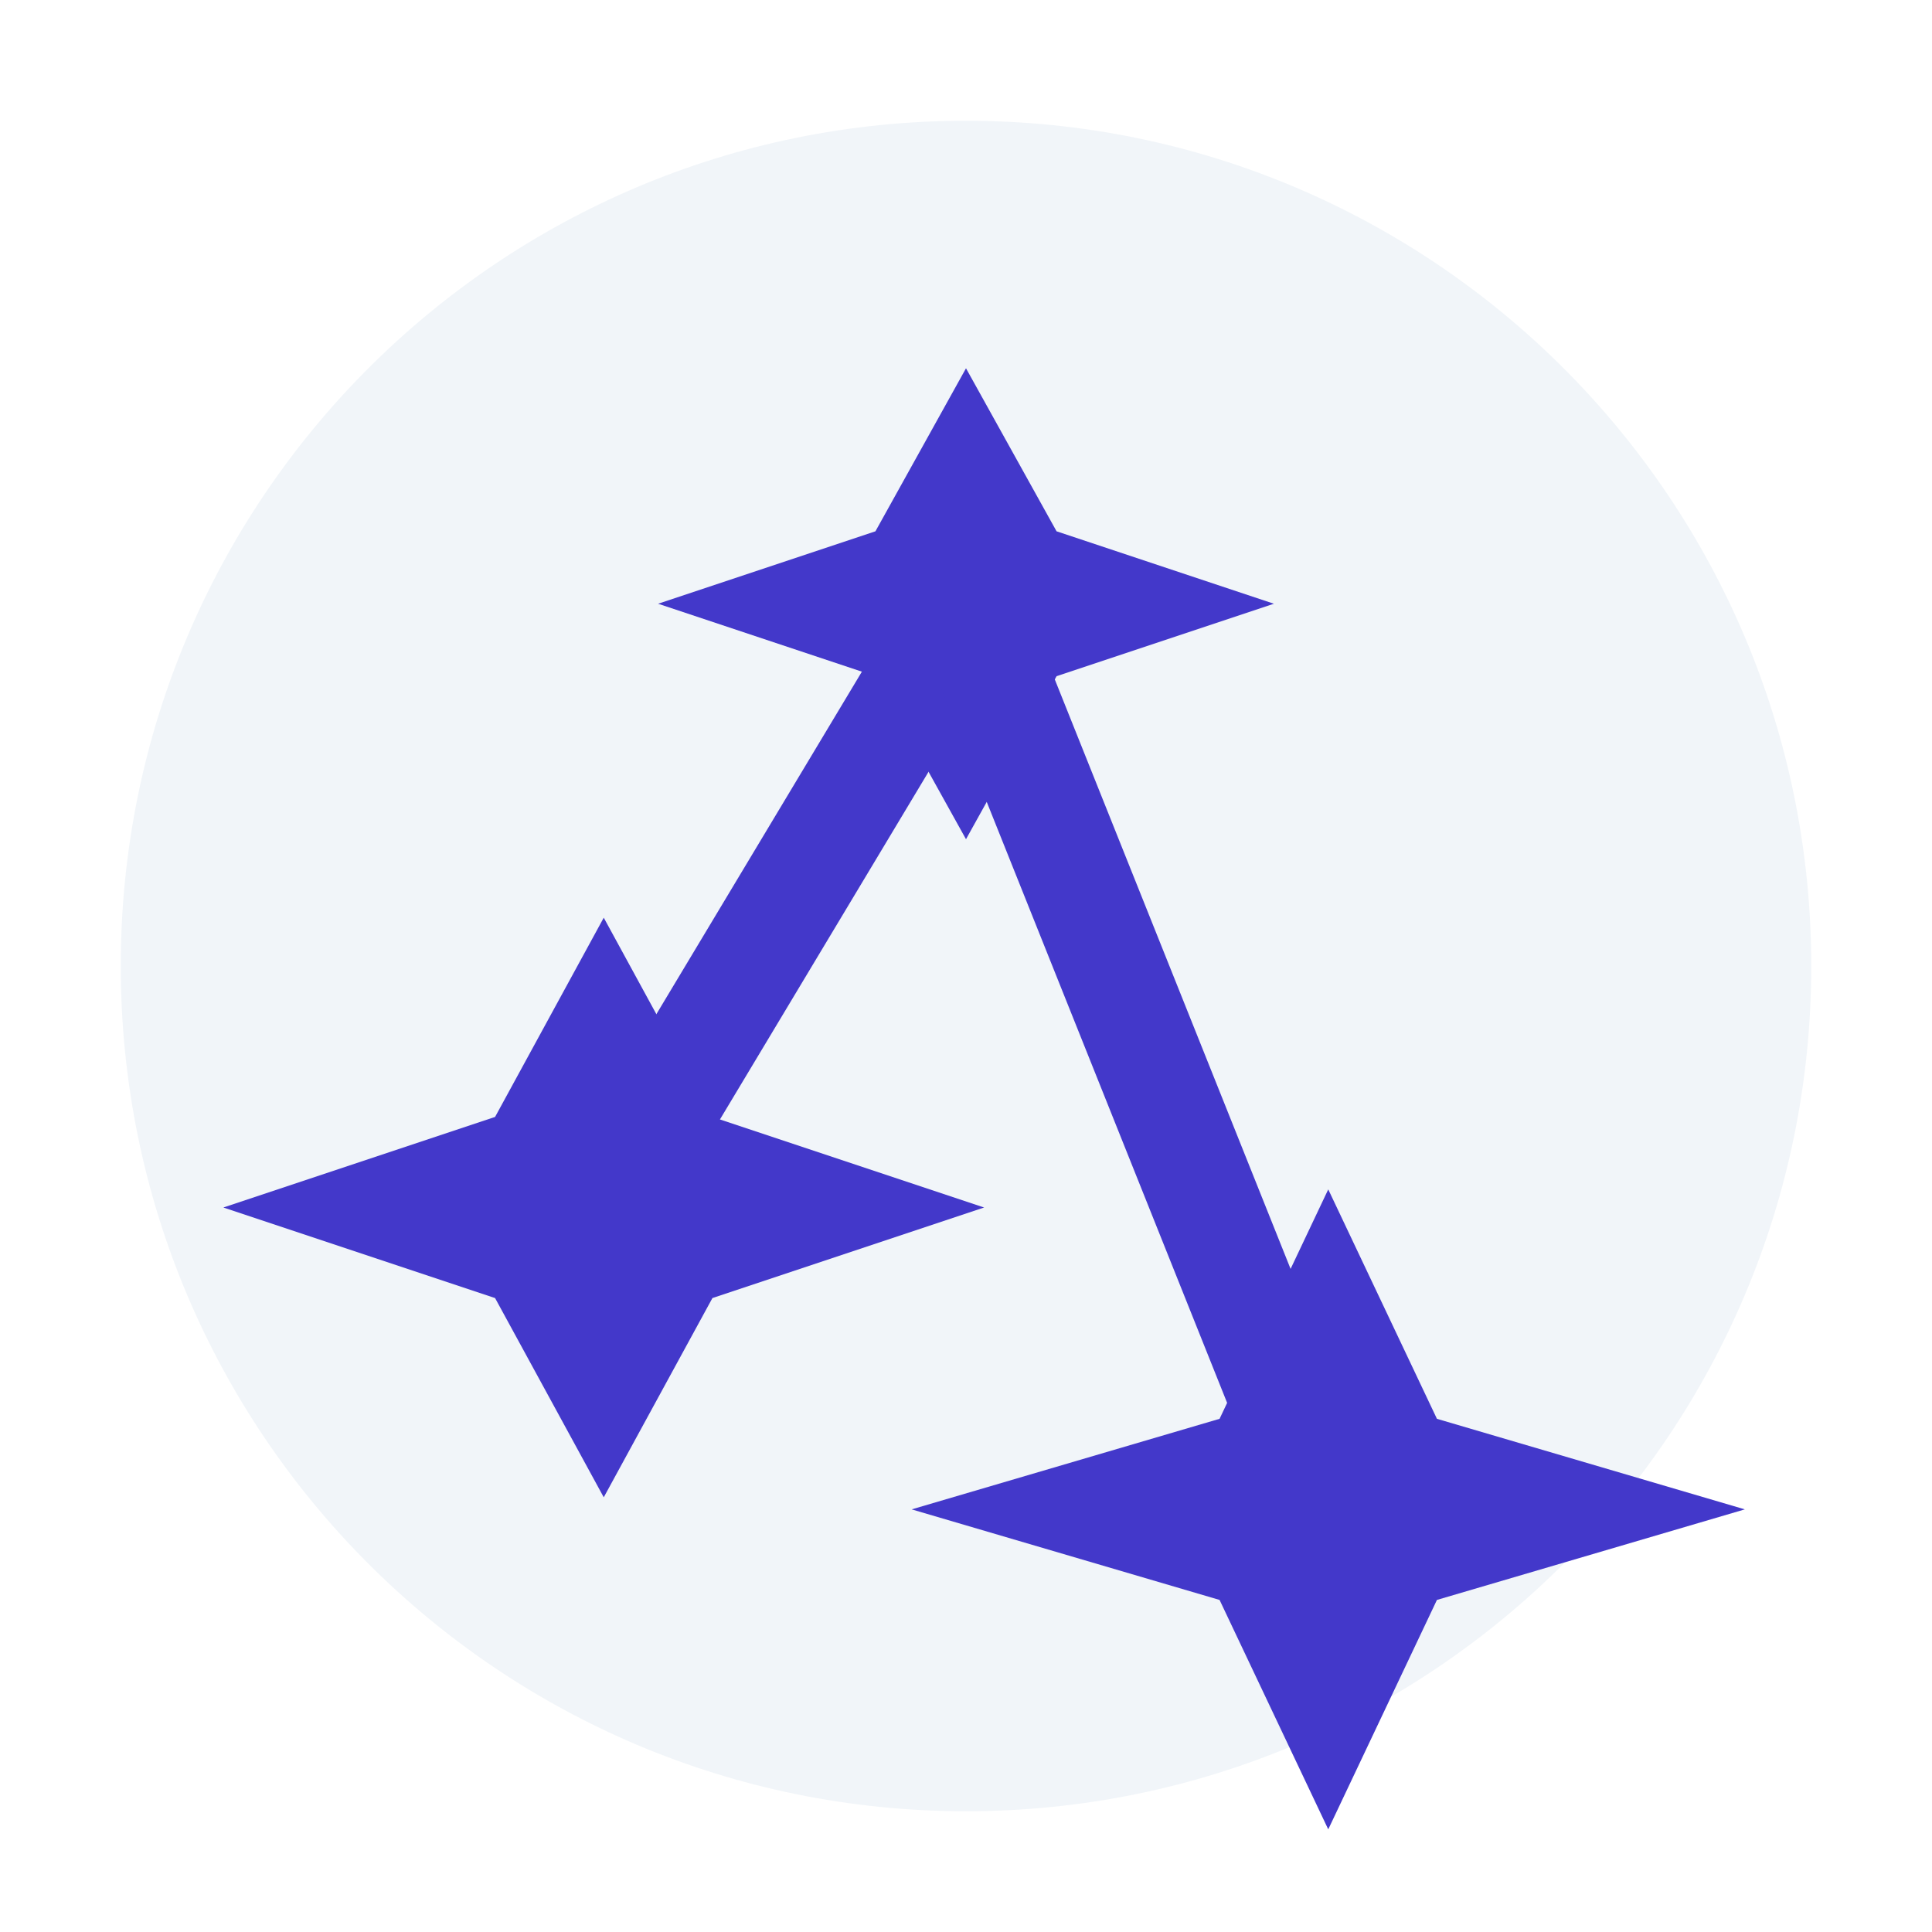
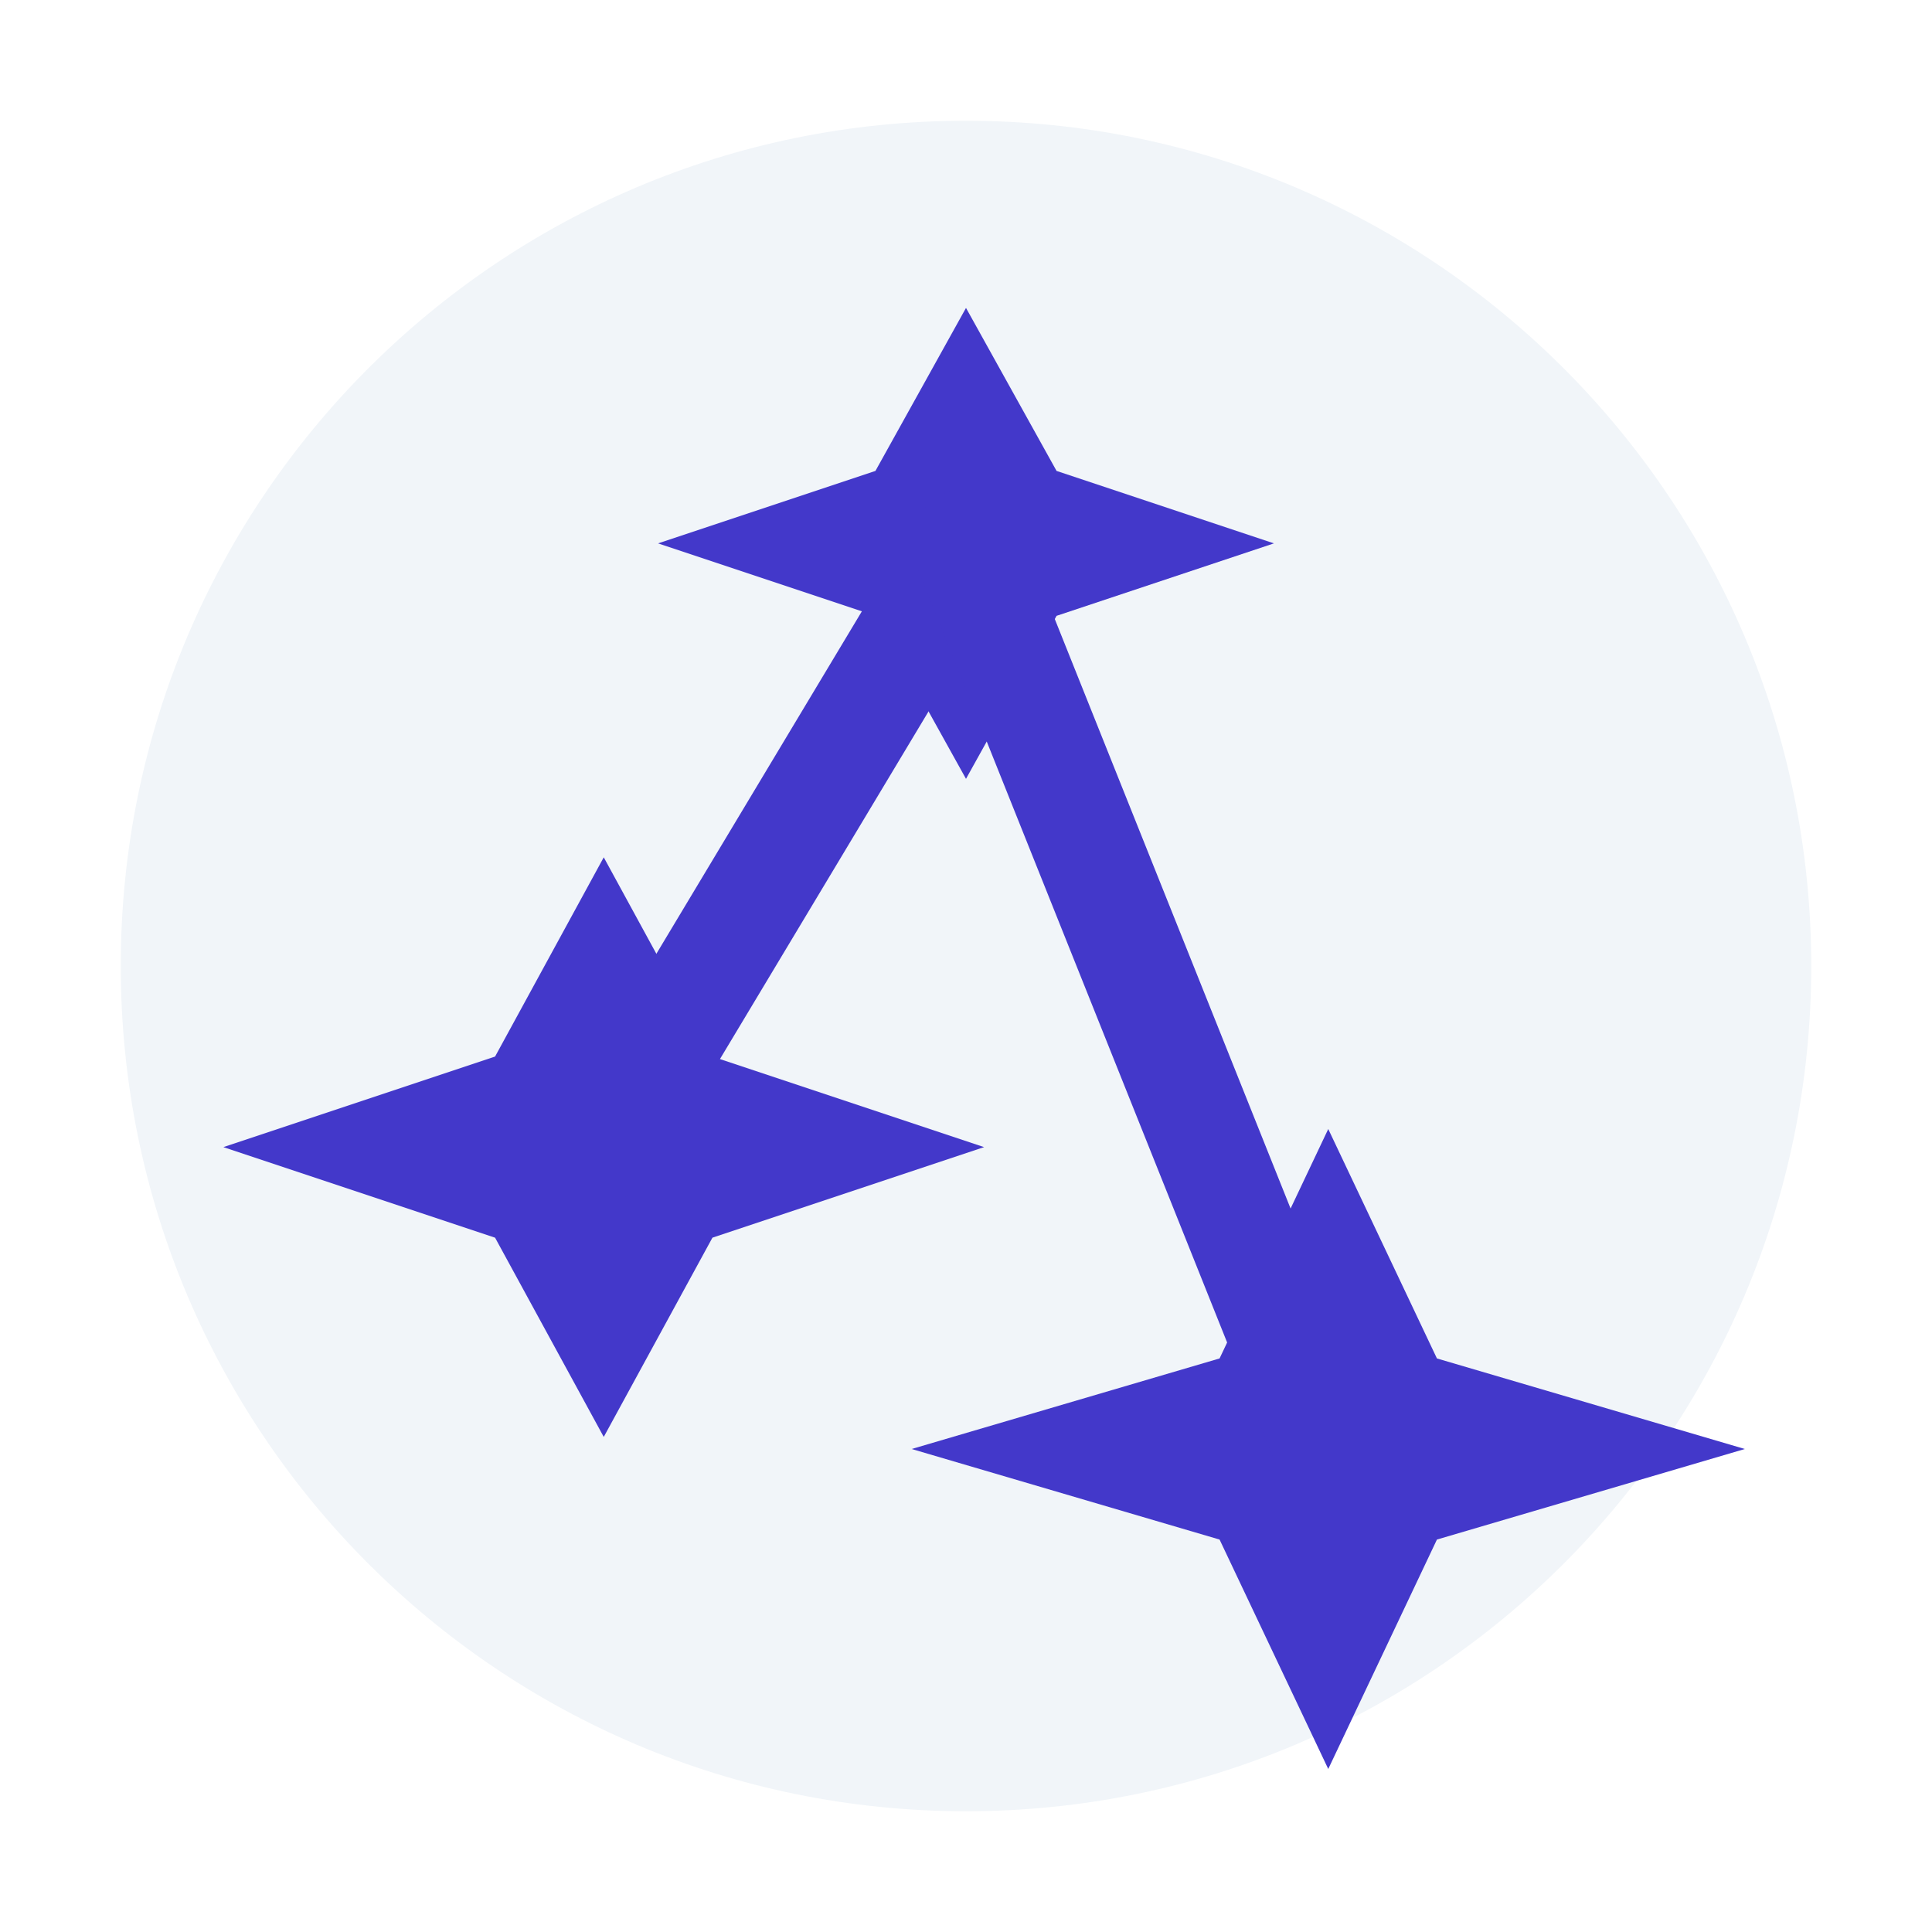
<svg xmlns="http://www.w3.org/2000/svg" viewBox="0 0 64 64" width="64" height="64">
  <circle cx="32" cy="32" r="28" fill="#f1f5f9" />
-   <polygon points="32,12.2 35,17.6 42.2,20 35,22.4 32,27.8 29,22.4 21.8,20 29,17.6" fill="#4338ca" />
-   <polygon points="20,30.4 23.6,37 32.6,40 23.6,43 20,49.6 16.4,43 7.4,40 16.4,37" fill="#4338ca" />
-   <polygon points="44,39.4 47.6,47 57.8,50 47.6,53 44,60.6 40.4,53 30.2,50 40.4,47" fill="#4338ca" />
-   <line x1="32" y1="20" x2="20" y2="40" stroke="#4338ca" stroke-width="3.6" stroke-linecap="round" />
-   <line x1="32" y1="20" x2="44" y2="50" stroke="#4338ca" stroke-width="3.6" stroke-linecap="round" />
+   <polygon points="32,10.2 35,15.6 42.2,18 35,20.4 32,25.8 29,20.4 21.8,18 29,15.6" fill="#4338ca" />
+   <polygon points="20,28.4 23.6,35 32.6,38 23.6,41 20,47.6 16.4,41 7.4,38 16.4,35" fill="#4338ca" />
+   <polygon points="44,37.4 47.6,45 57.8,48 47.6,51 44,58.6 40.4,51 30.2,48 40.4,45" fill="#4338ca" />
+   <line x1="32" y1="18" x2="20" y2="38" stroke="#4338ca" stroke-width="3.6" stroke-linecap="round" />
+   <line x1="32" y1="18" x2="44" y2="48" stroke="#4338ca" stroke-width="3.6" stroke-linecap="round" />
</svg>
